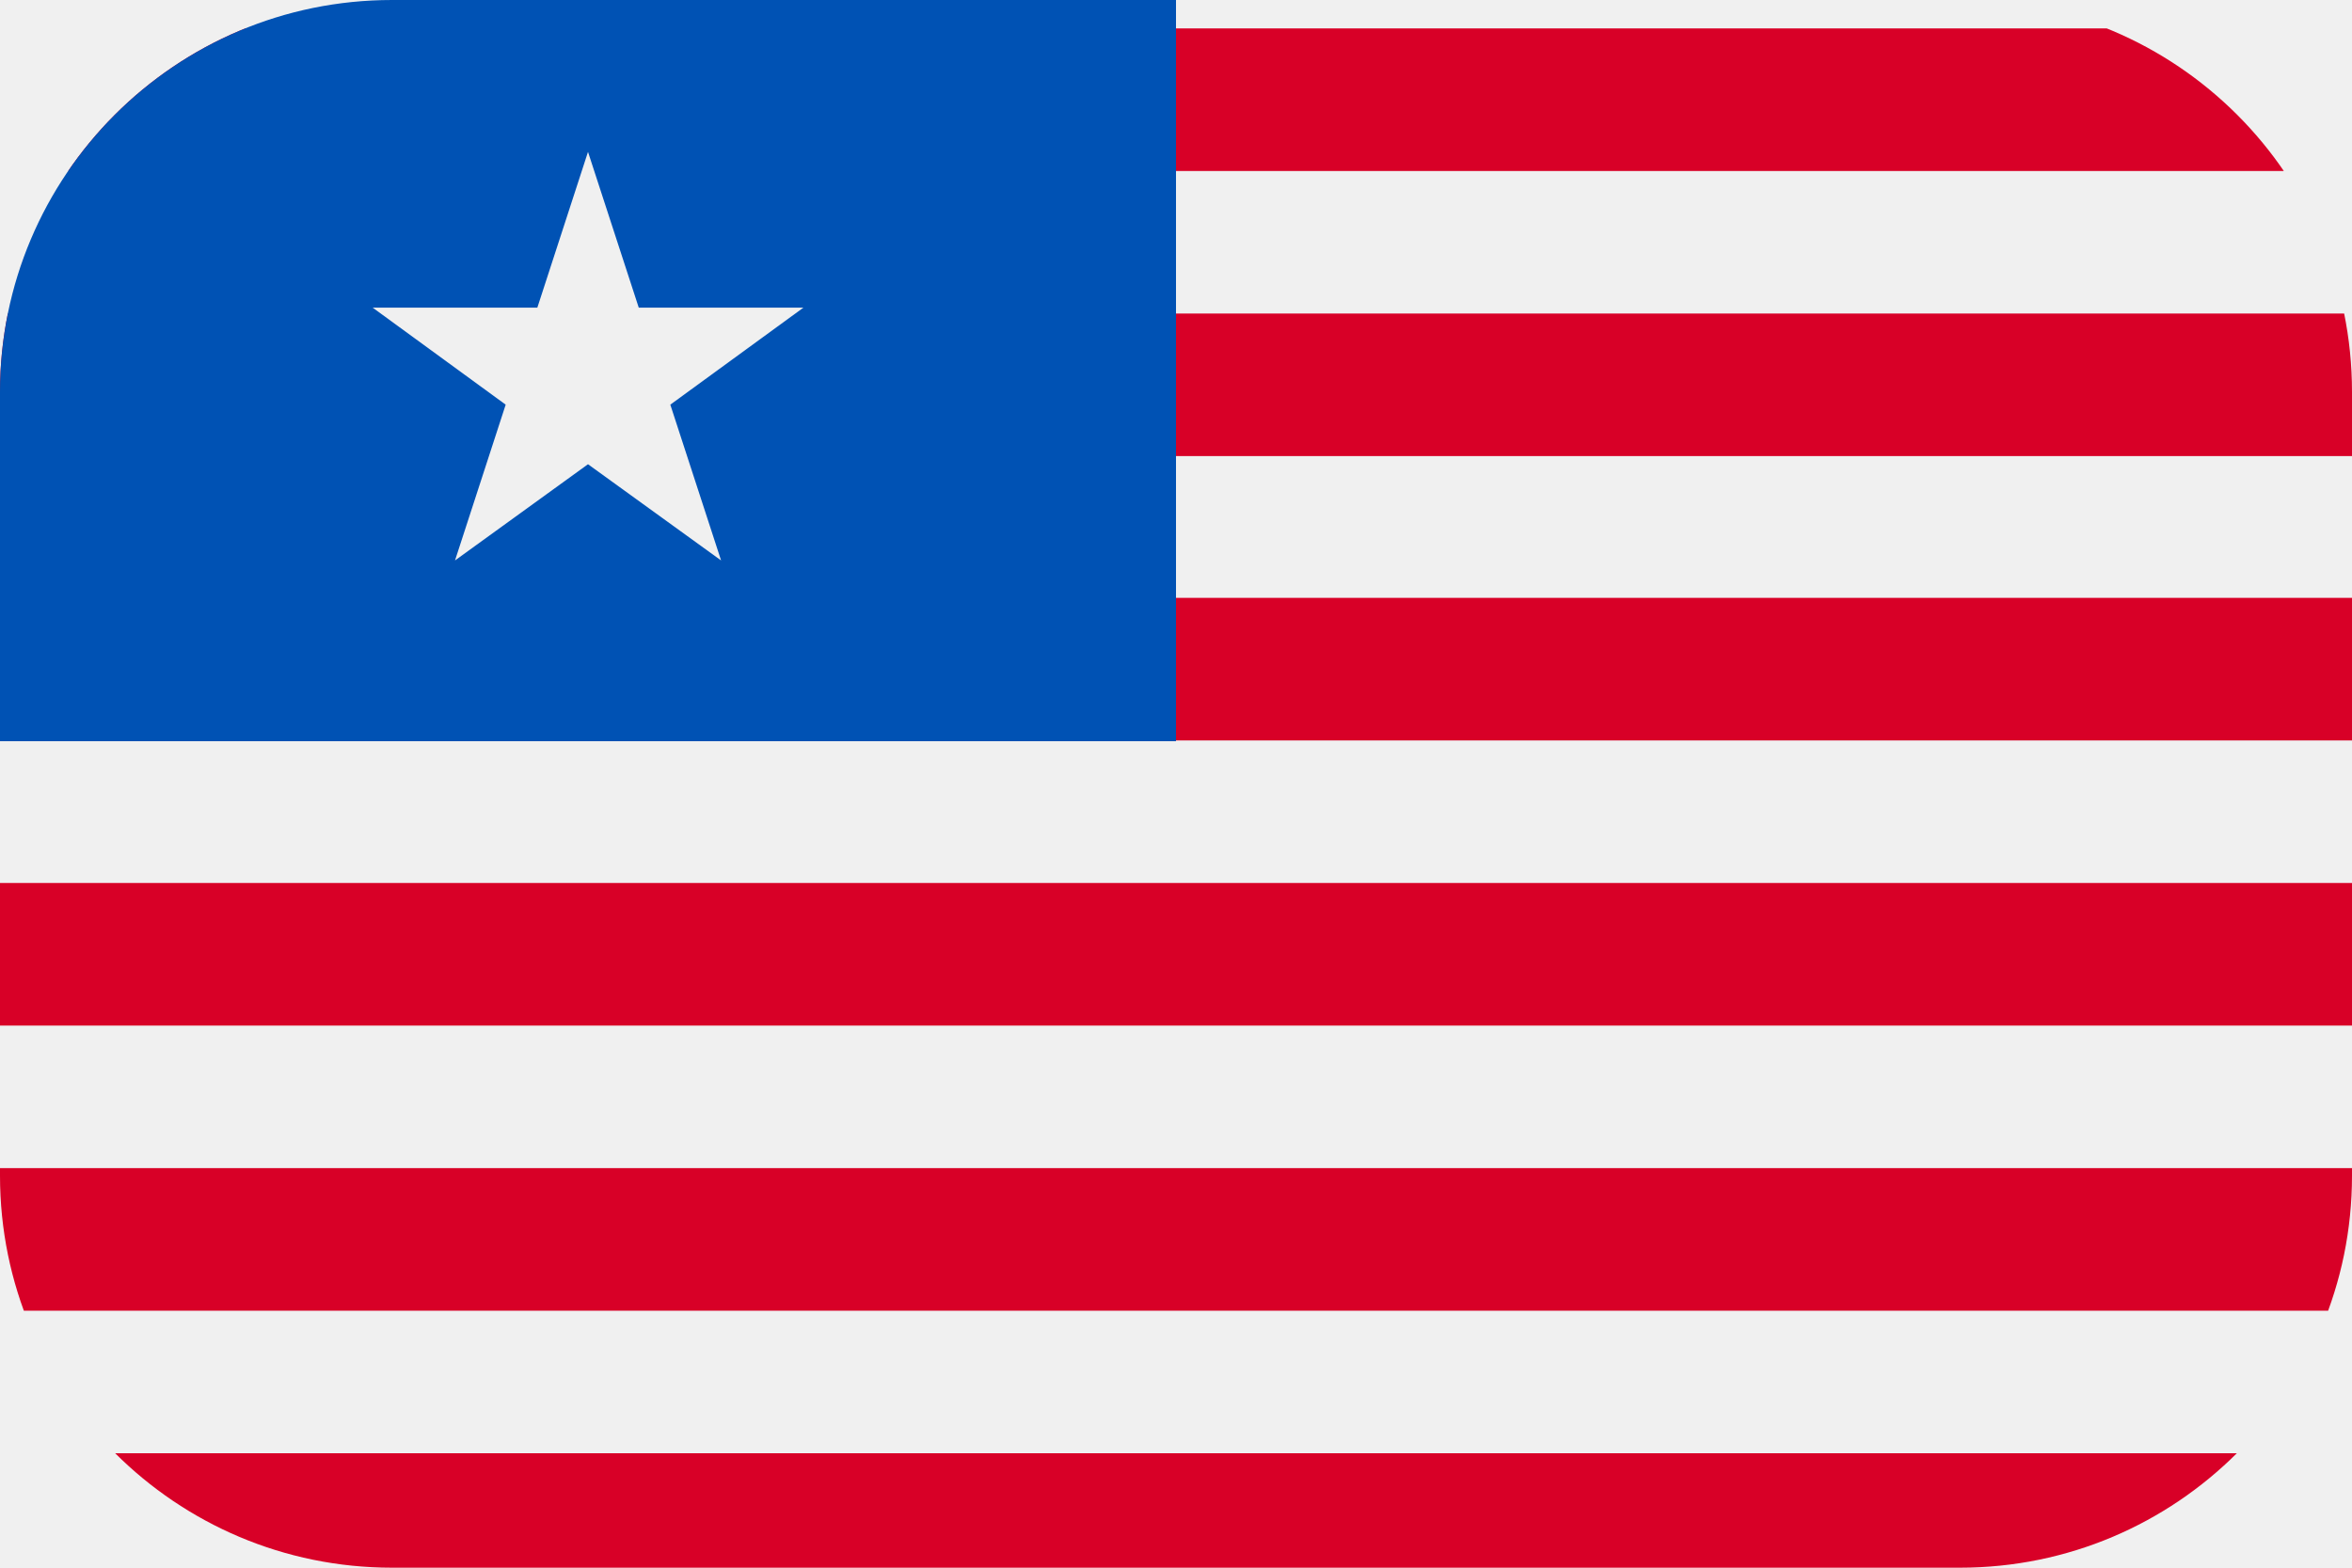
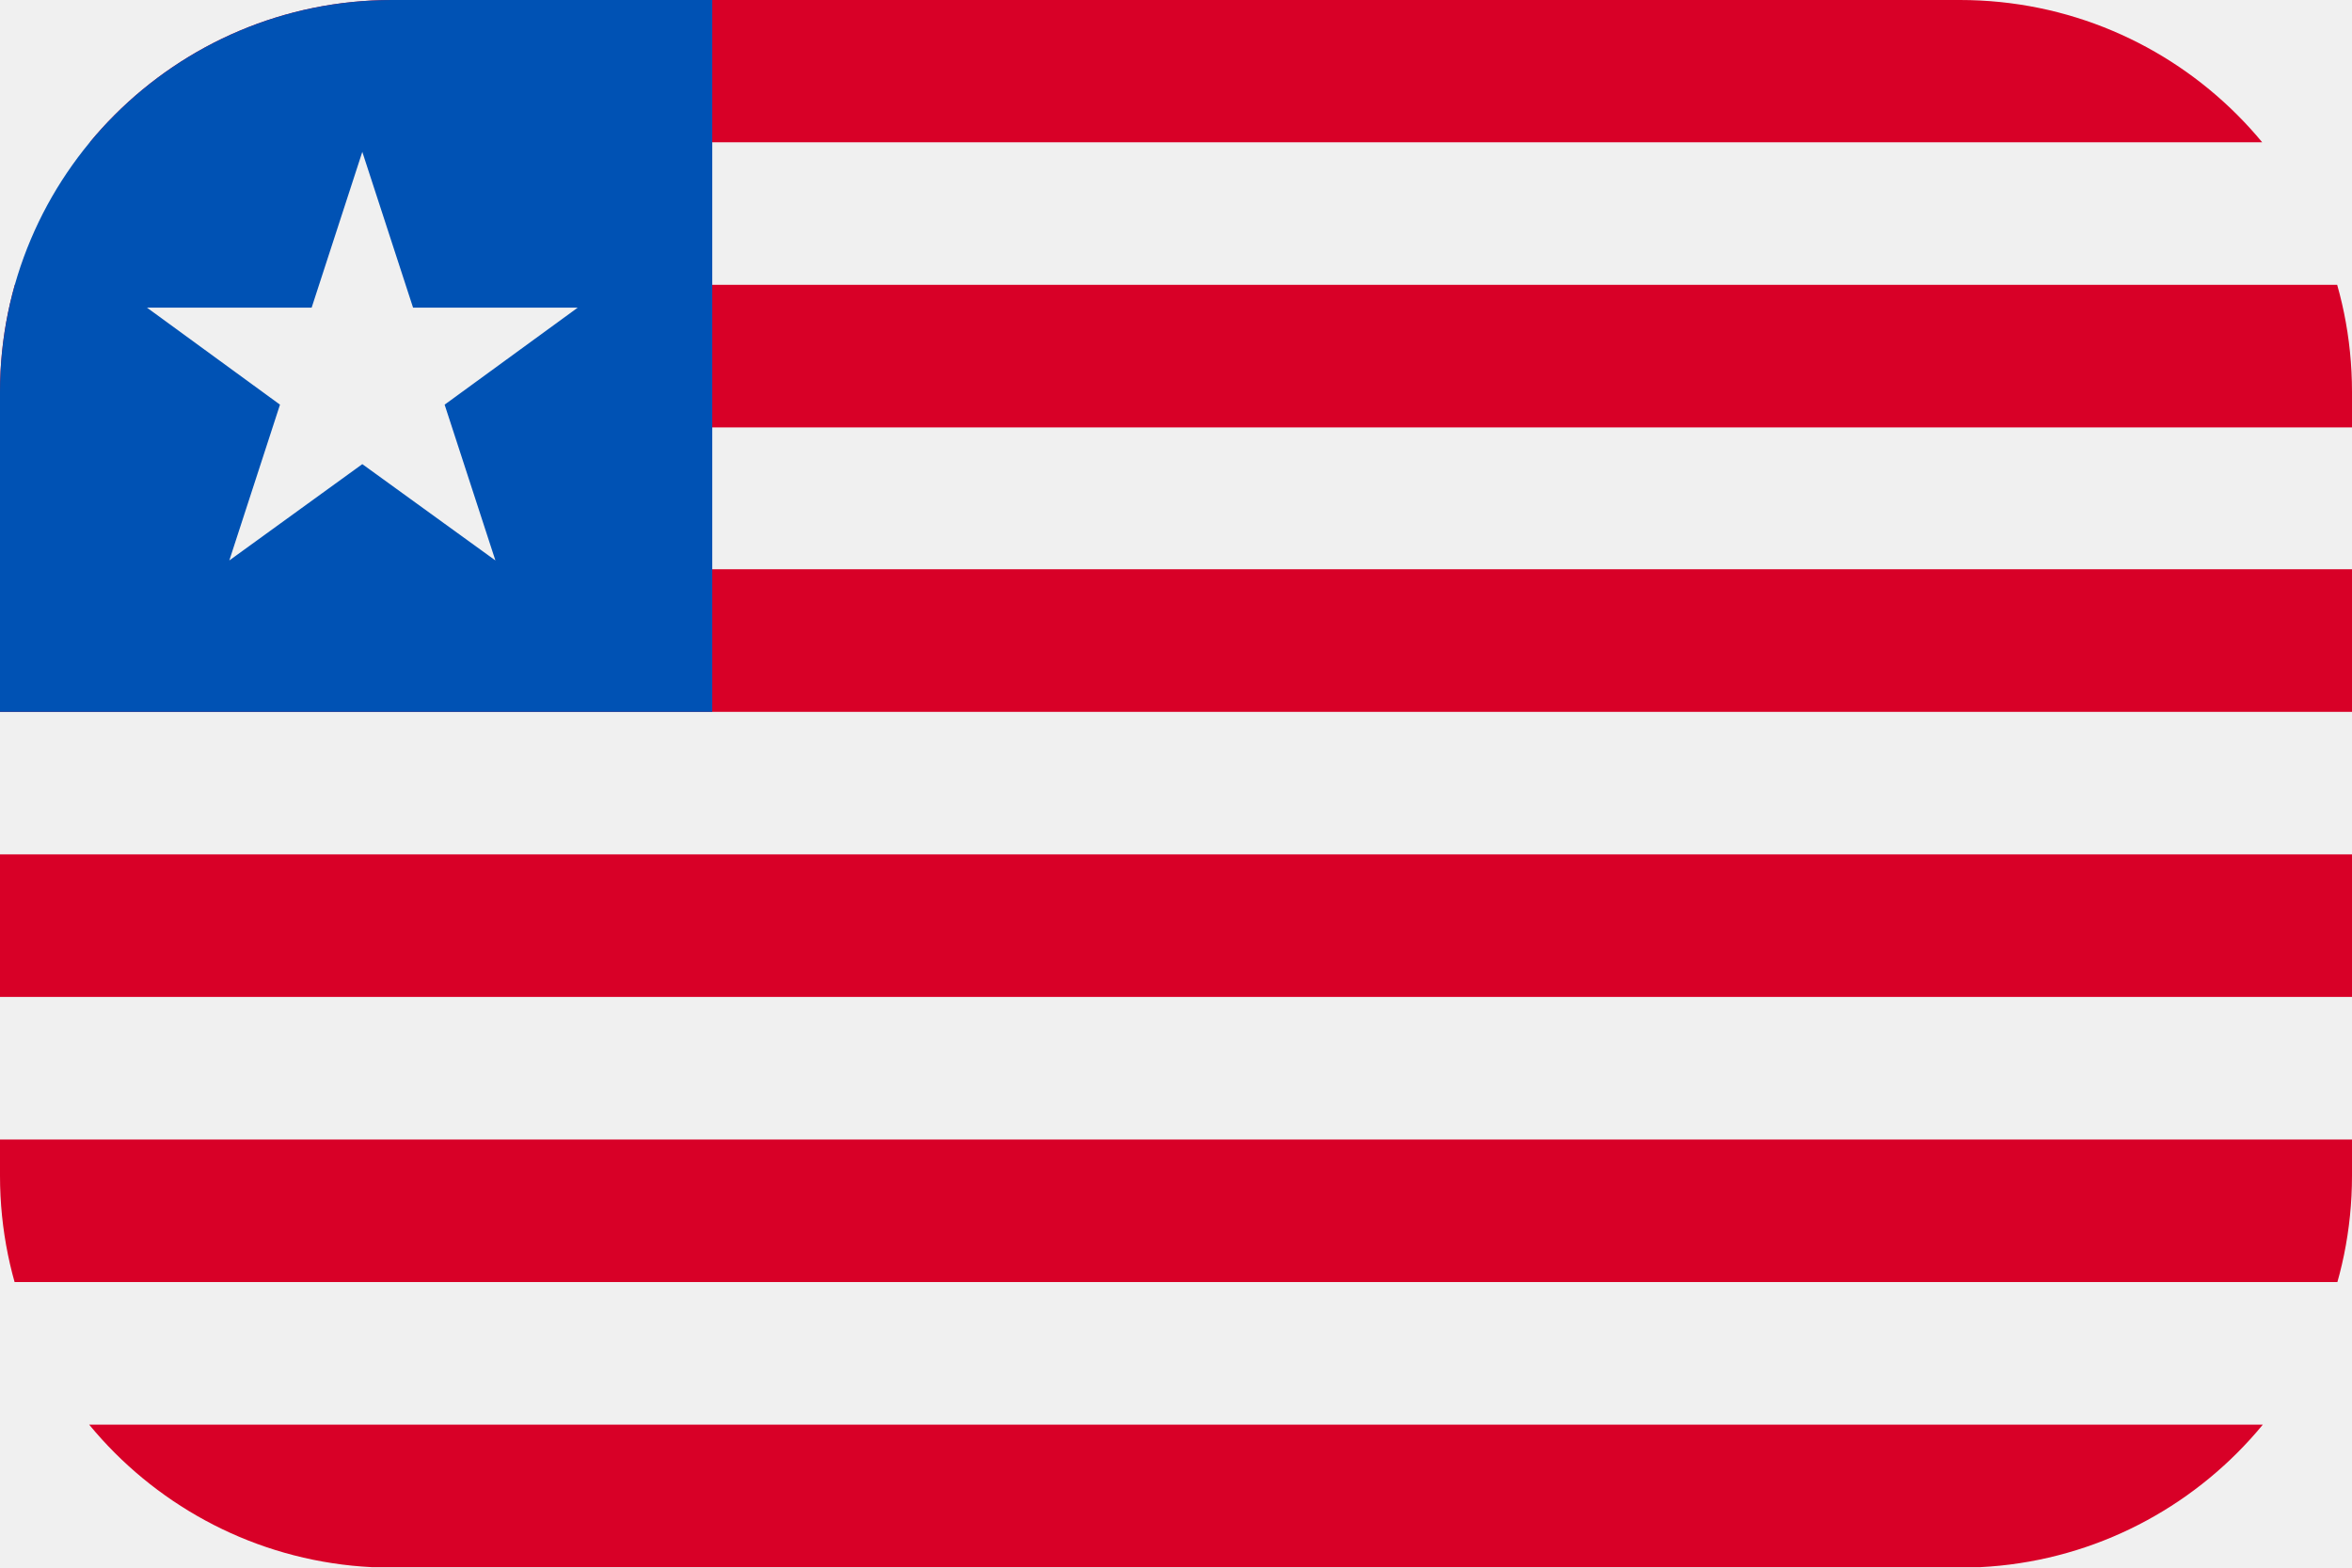
<svg xmlns="http://www.w3.org/2000/svg" width="auto" height="auto" viewBox="0 0 24 16" fill="none">
  <g id="LR">
    <g clip-path="url(#clip0_2253_3151)">
-       <path id="Vector" d="M24 0.29H0V16.288H24V0.29Z" fill="#F0F0F0" />
-       <path id="Vector_2" d="M24 0.29H0V1.745H24V0.29ZM24 3.2H0V4.655H24V3.2ZM24 6.102H0V7.557H24V6.102ZM24 9.012H0V10.467H24V9.012ZM24 11.922H0V13.377H24V11.922ZM24 14.832H0V16.288H24V14.832Z" fill="#D80027" />
-       <path id="Vector_3" d="M12 -0.287H0V7.565H12V-0.287Z" fill="#0052B4" />
-       <path id="Vector_4" d="M6 1.55L6.518 3.14H8.198L6.84 4.13L7.358 5.72L6 4.738L4.643 5.72L5.16 4.13L3.803 3.14H5.483L6 1.55Z" fill="#F0F0F0" />
+       <path d="M24 -0.003H0V15.995H24V-0.003Z" fill="#F0F0F0" />
+       <path d="M24 -0.003H0V1.452H24V-0.003Z" fill="#D80027" />
+       <path d="M24 2.907H0V4.362H24V2.907Z" fill="#D80027" />
+       <path d="M24 5.81H0V7.265H24V5.81Z" fill="#D80027" />
+       <path d="M24 8.72H0V10.175H24V8.72Z" fill="#D80027" />
+       <path d="M24 11.63H0V13.085H24V11.63Z" fill="#D80027" />
+       <path d="M24 14.54H0V15.995H24V14.54Z" fill="#D80027" />
+       <path d="M7.268 -0.003H0V7.265H7.268V-0.003Z" fill="#0052B4" />
+       <path d="M3.697 1.55L4.215 3.14H5.895L4.537 4.13L5.055 5.72L3.697 4.737L2.34 5.72L2.857 4.13L1.5 3.14H3.18L3.697 1.55Z" fill="#F0F0F0" />
    </g>
  </g>
  <defs>
    <clipPath id="clip0_2253_3151">
      <rect width="24" height="16" rx="4" fill="white" />
    </clipPath>
  </defs>
</svg>
